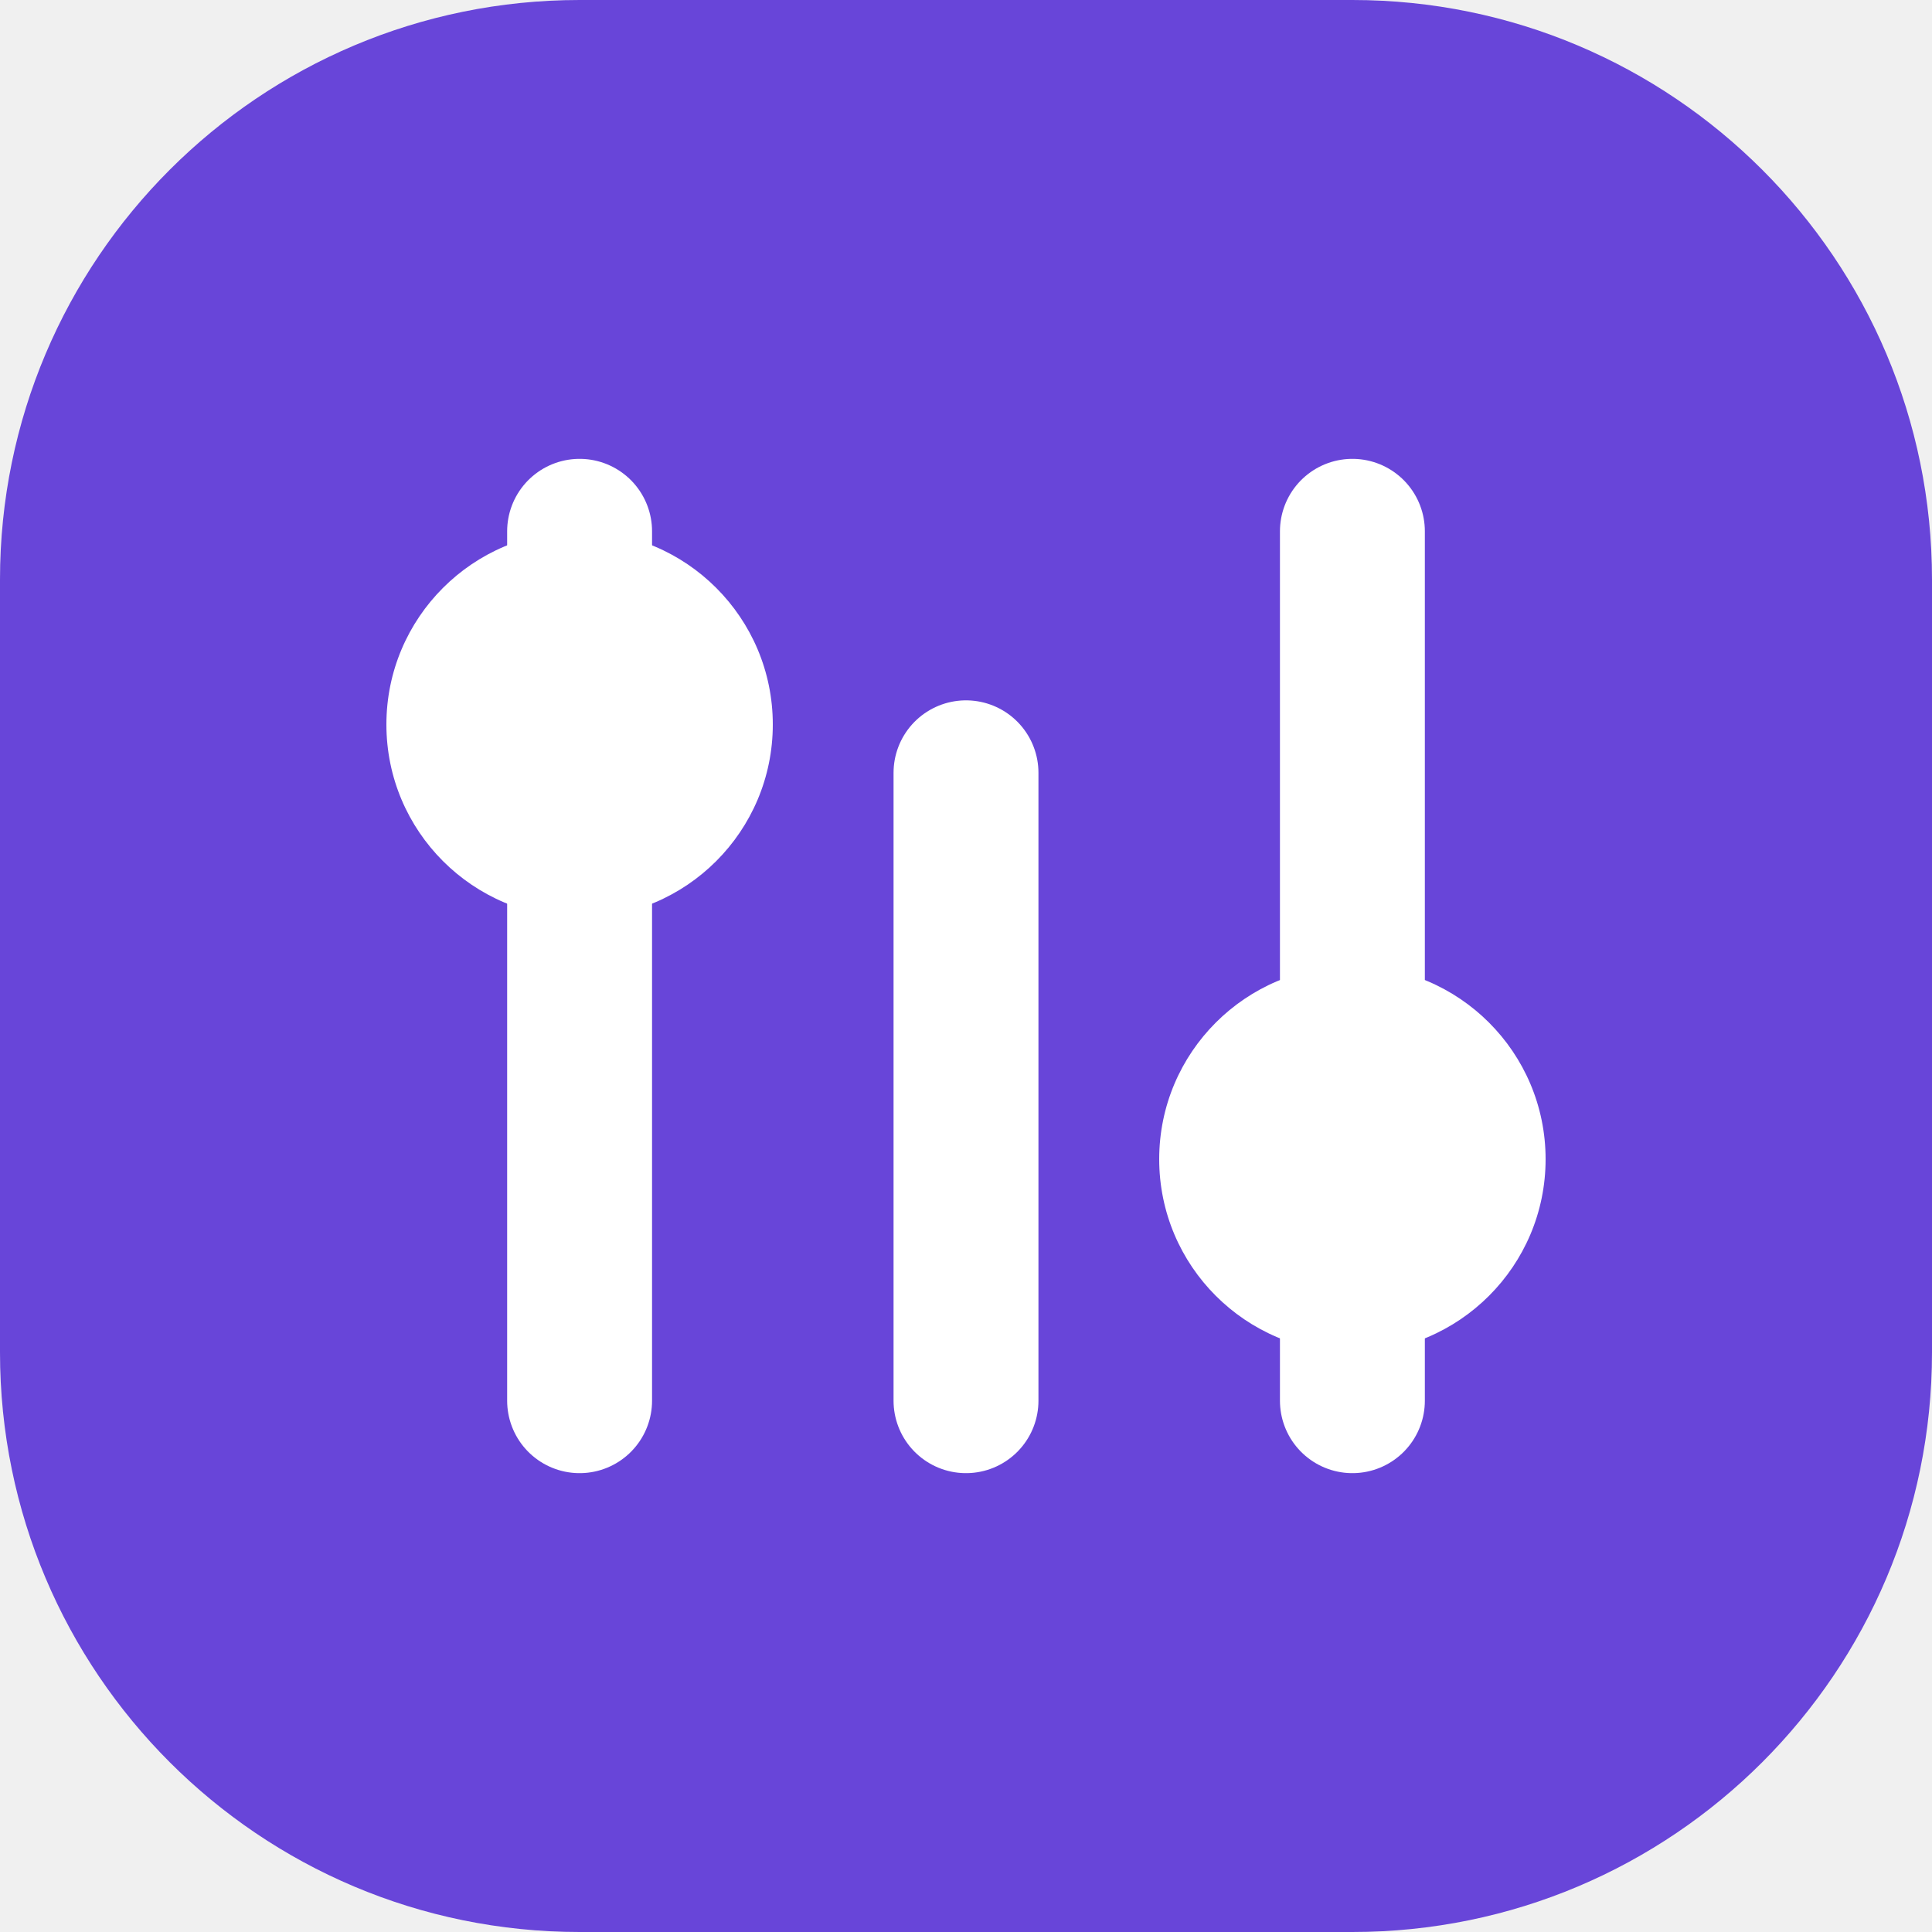
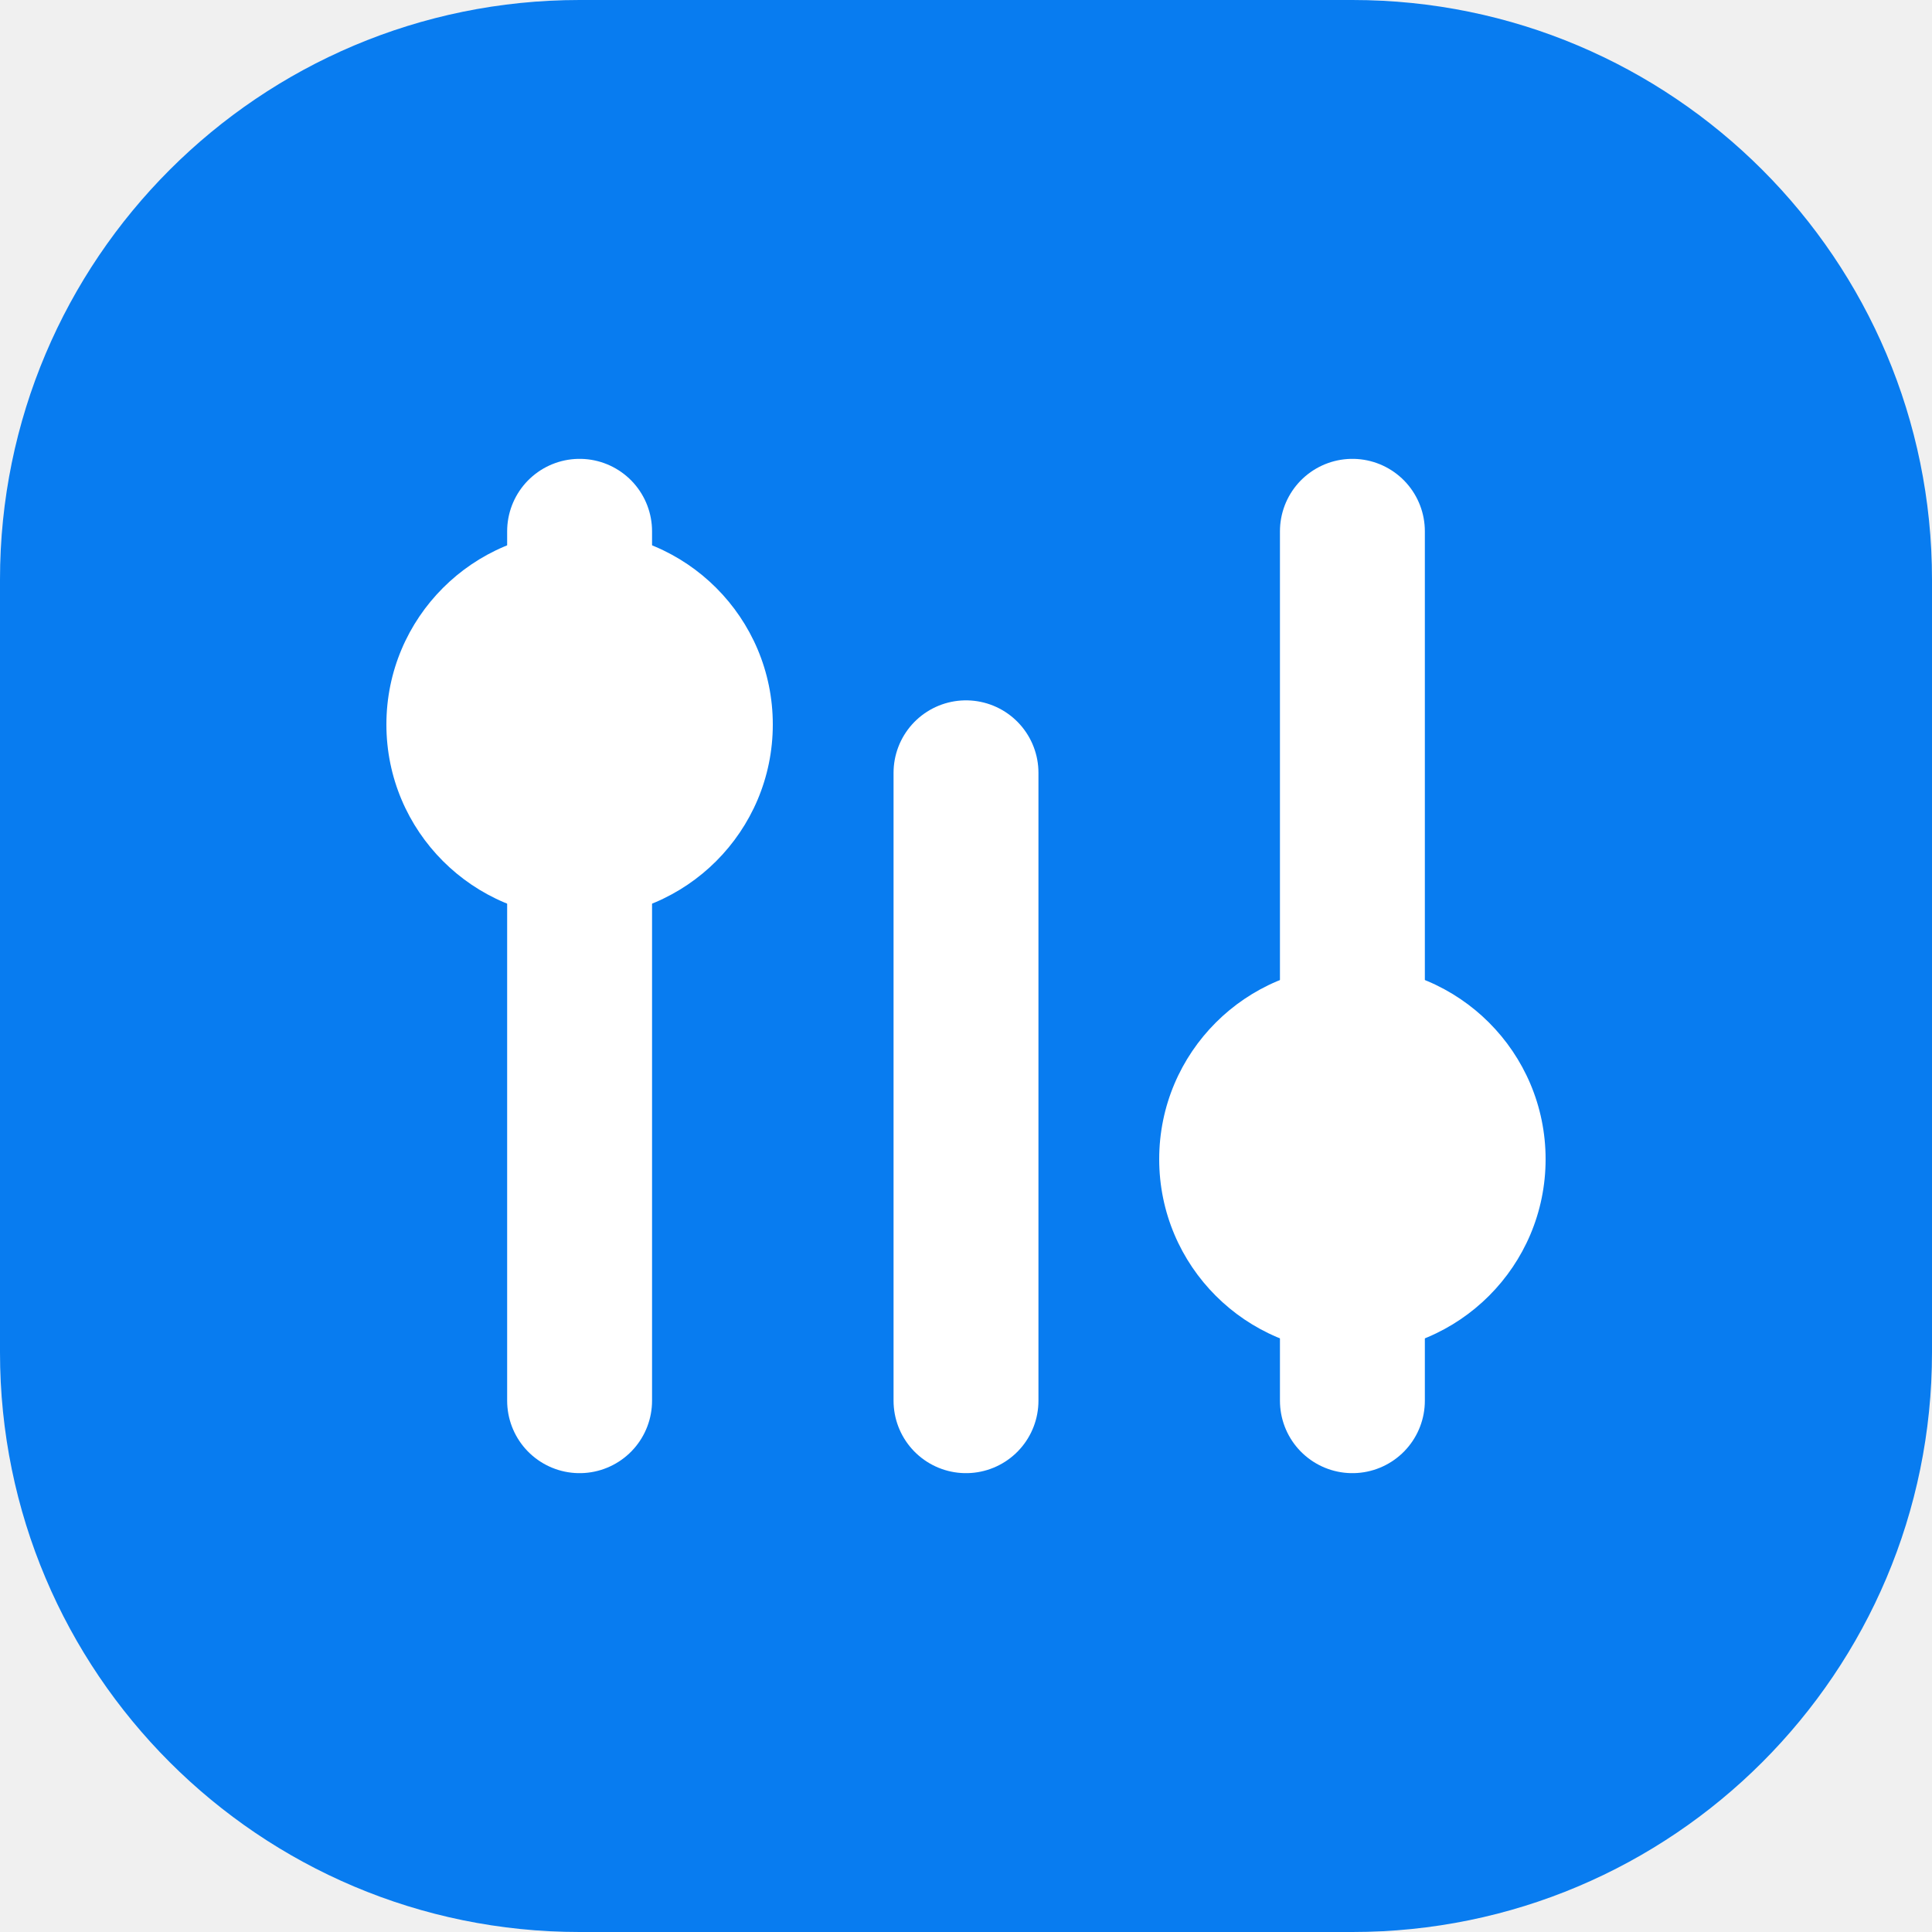
<svg xmlns="http://www.w3.org/2000/svg" viewBox="0 0 40 40">
-   <rect width="40" height="40" rx="12" fill="#6845d9" />
+   <rect width="40" height="40" rx="12" fill="#087cf0" />
  <path d="M12 11v18M20 16v13M28 11v18" stroke="#fff" stroke-width="3" stroke-linecap="round" />
  <circle cx="12" cy="15" r="4" fill="#fff" />
  <circle cx="28" cy="24" r="4" fill="#fff" />
</svg>
